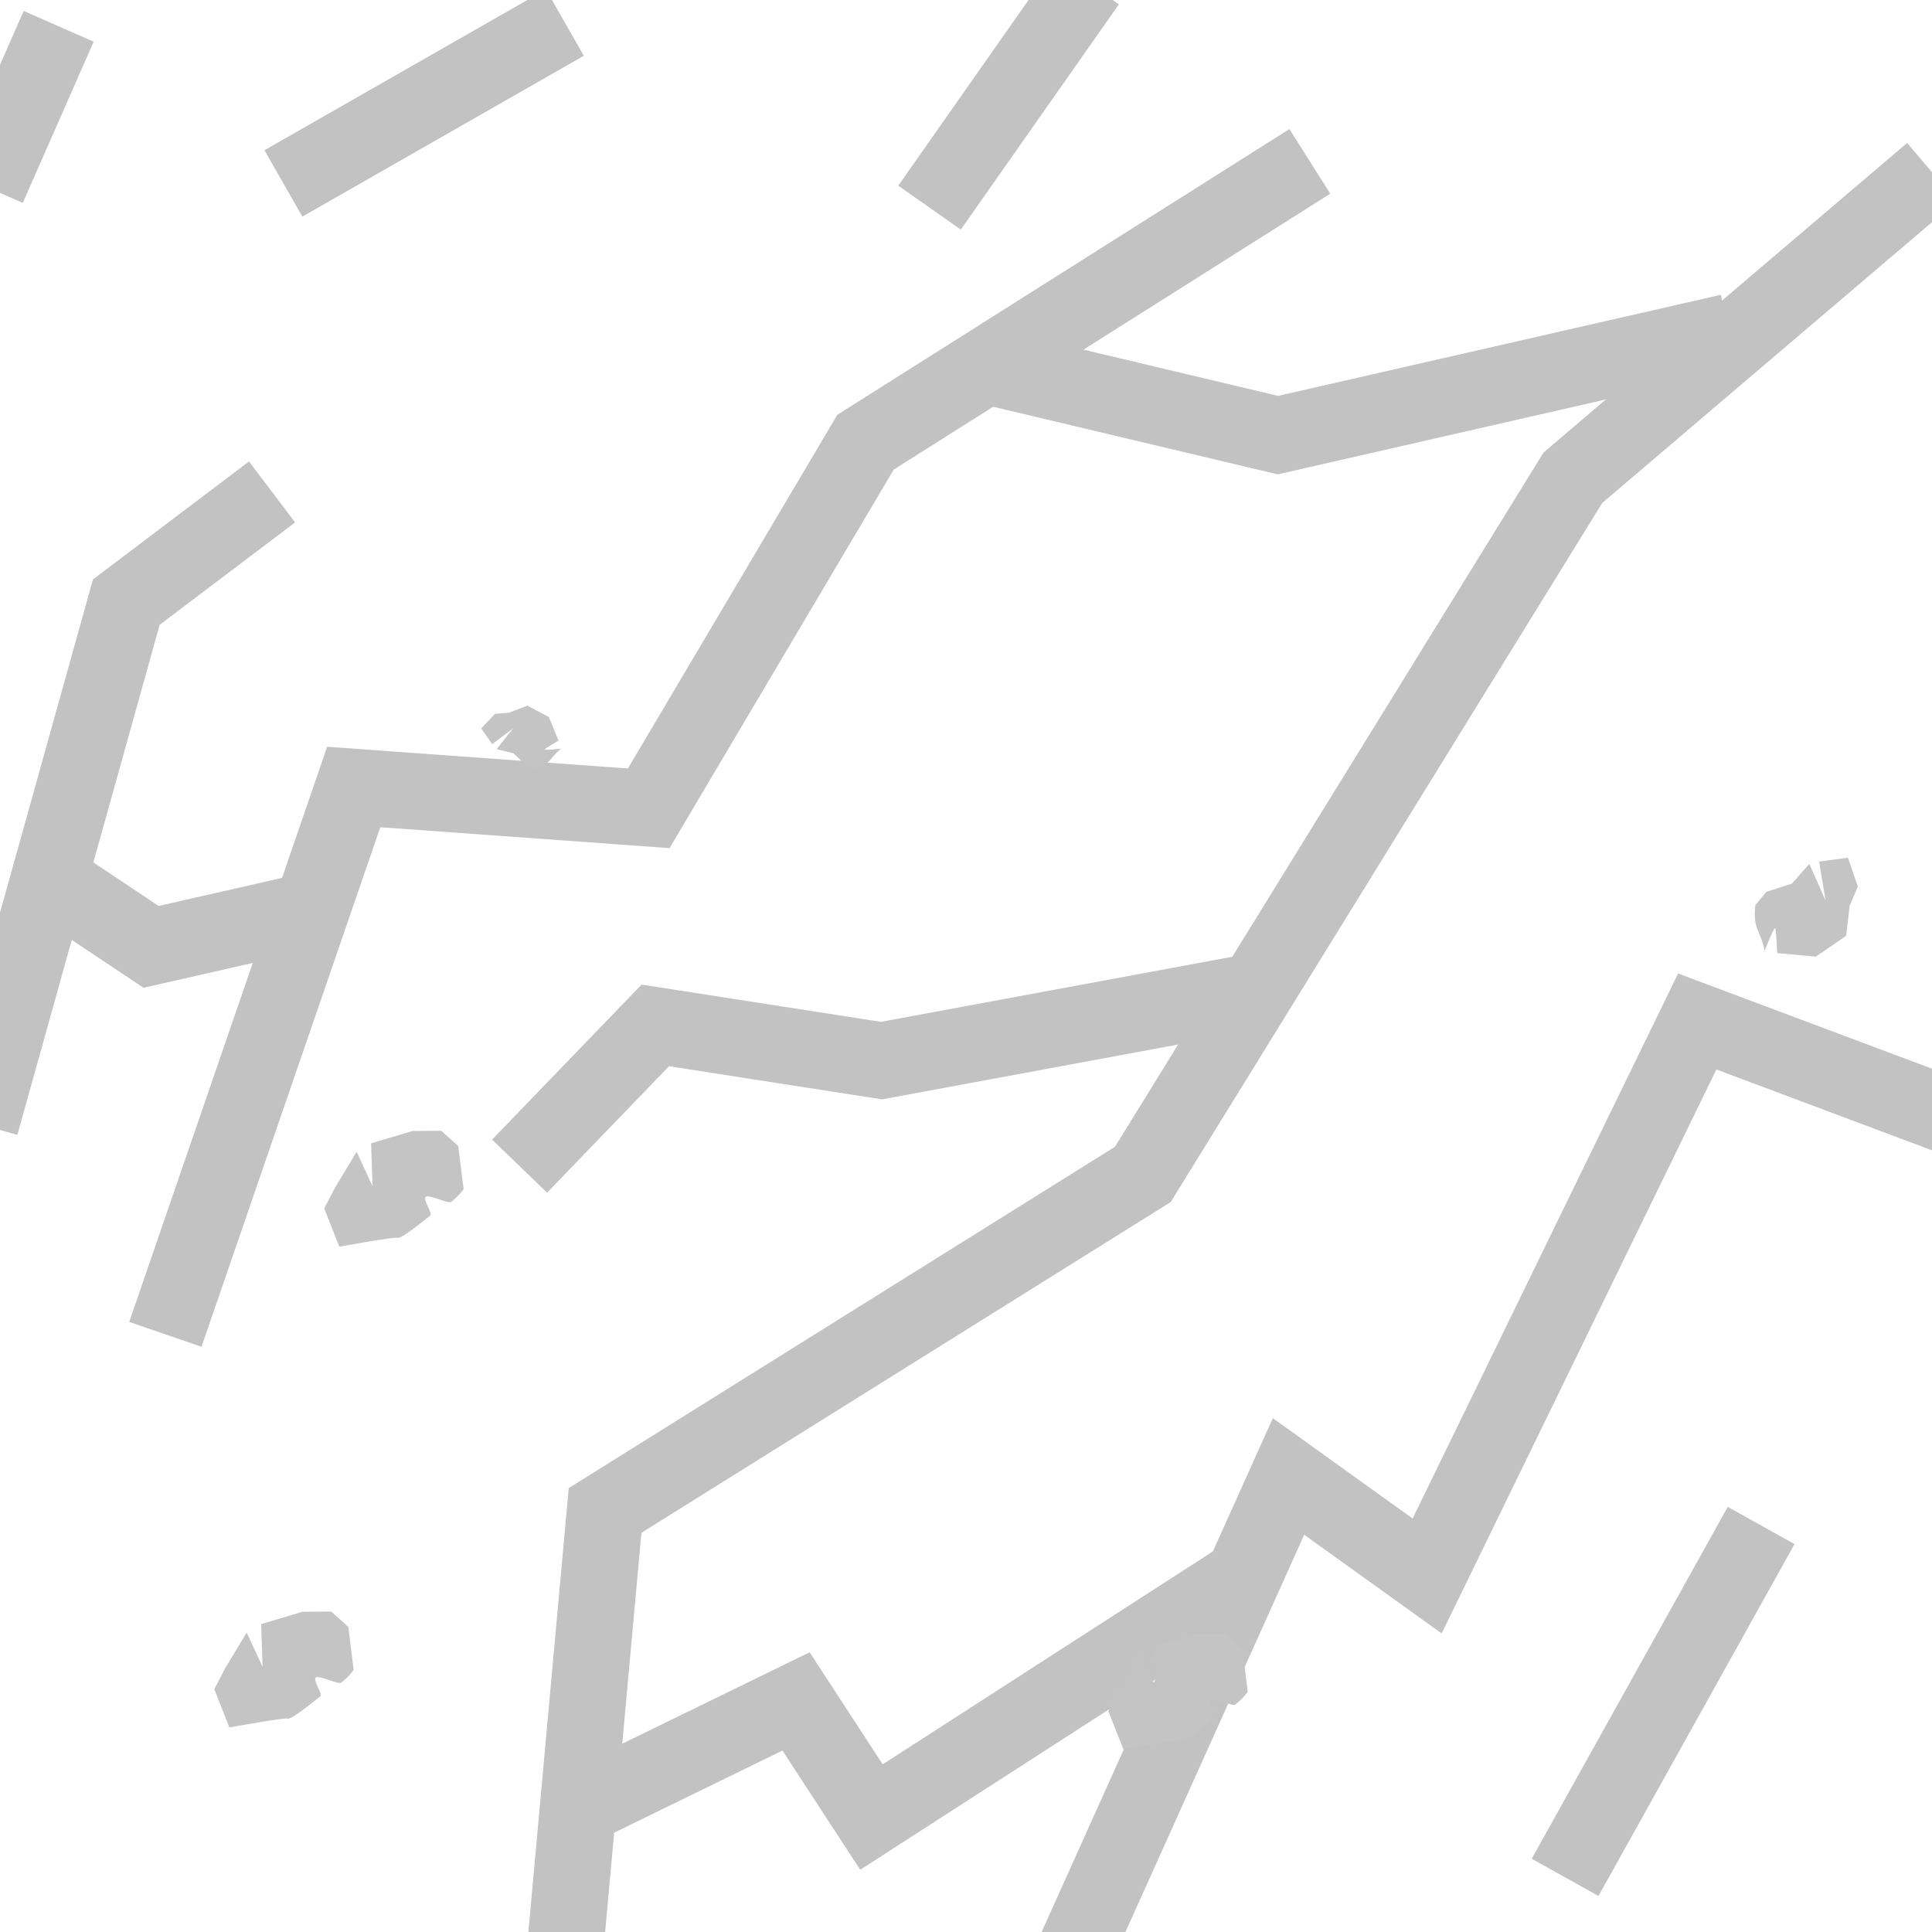
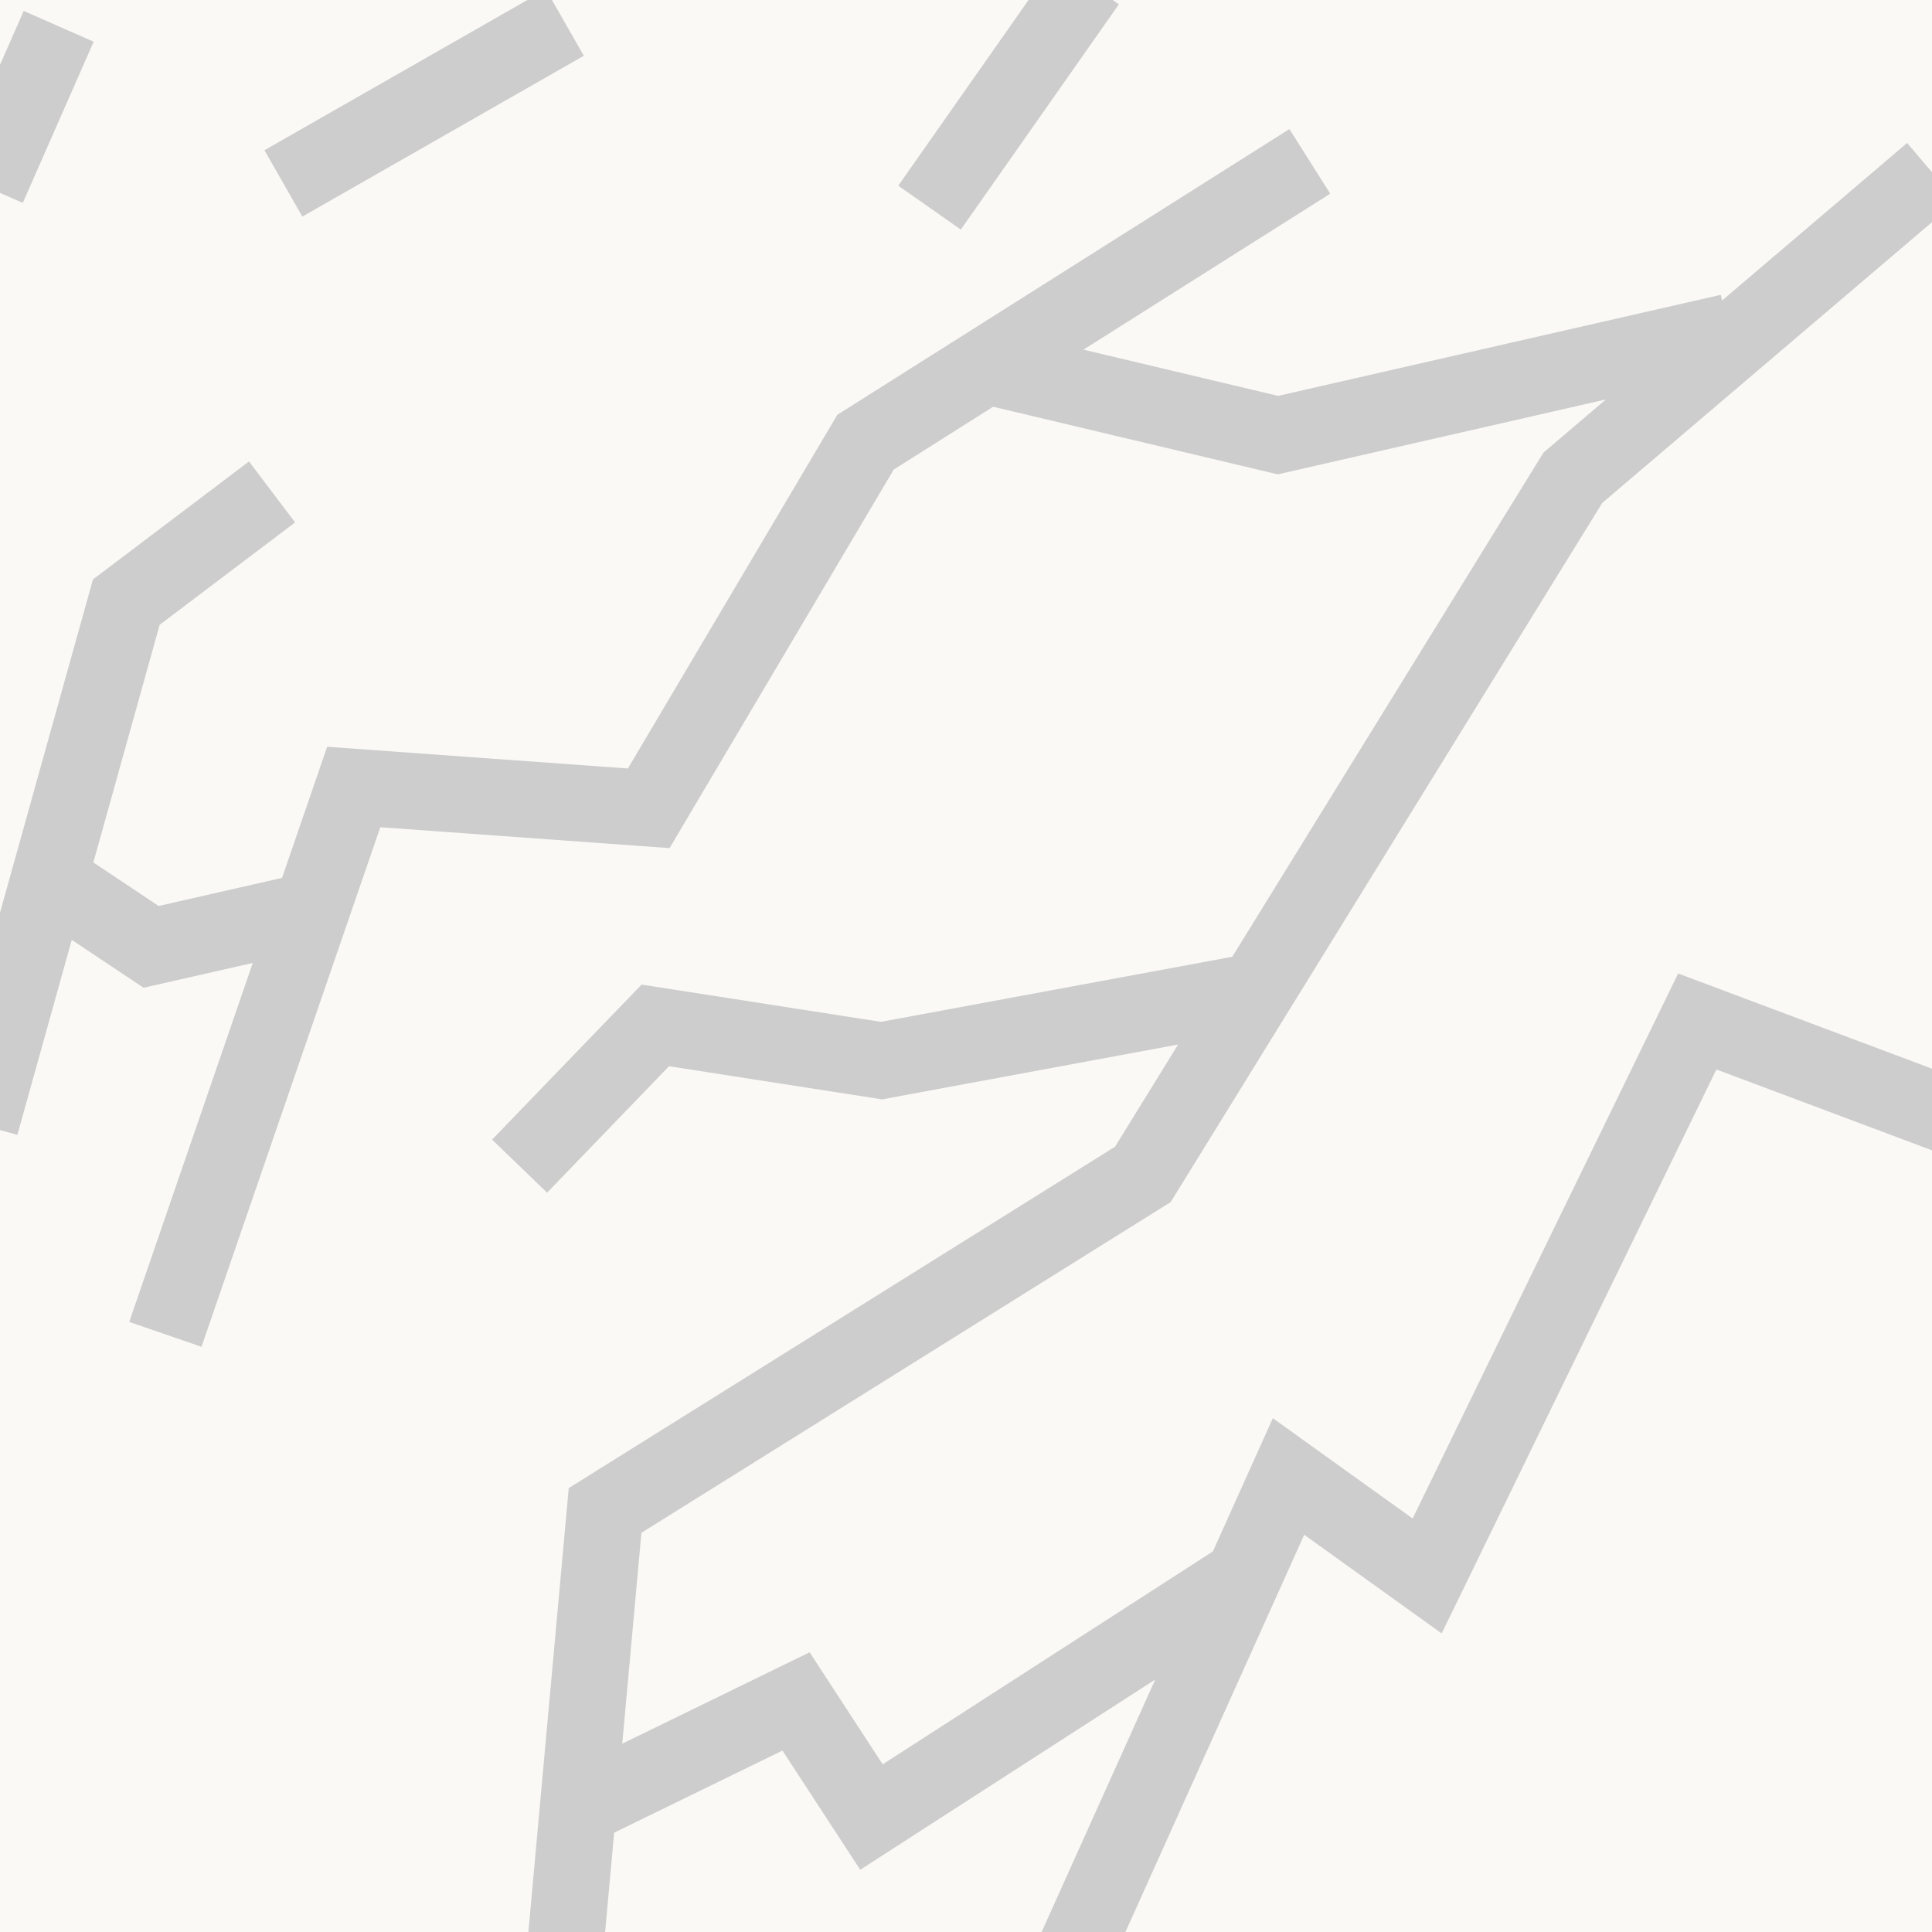
<svg xmlns="http://www.w3.org/2000/svg" version="1.1" id="Слой_1" x="0px" y="0px" width="32" height="32" viewBox="414.204 291.25 32 32" enable-background="new 414.204 291.25 10 10" xml:space="preserve">
  <defs id="defs15" />
-   <path style="fill:#c4c4c4;fill-opacity:1;stroke:none" d="m 420.062,318.909 c 0,0 -0.07,0.103 -0.204,0.21 -0.048,0.038 -0.36,-0.122 -0.42,-0.086 -0.066,0.04 0.12,0.275 0.07,0.315 -0.289,0.229 -0.497,0.391 -0.549,0.367 -0.041,-0.019 -0.956,0.147 -0.956,0.147 l -0.25,-0.633 0.182,-0.35 0.355,-0.589 0.263,0.569 -0.023,-0.709 0.684,-0.204 0.476,-0.004 0.283,0.253 z" id="path3011-9-8" />
-   <path style="fill:none;stroke:#c2c2c2;stroke-width:1.266;stroke-linecap:butt;stroke-linejoin:miter;stroke-opacity:1;stroke-miterlimit:4;stroke-dasharray:none" d="m 416.943,313.351 3.12,-9.066 4.886,0.353 3.591,-6.064 7.359,-4.651" id="path3035" />
-   <path style="fill:none;stroke:#c2c2c2;stroke-width:1.266;stroke-linecap:butt;stroke-linejoin:miter;stroke-opacity:1;stroke-miterlimit:4;stroke-dasharray:none" d="m 423.56,323.594 0.666,-7.326 8.907,-5.566 7.123,-11.539 5.946,-5.063" id="path3037" />
-   <path style="fill:none;stroke:#c2c2c2;stroke-width:1.266;stroke-linecap:butt;stroke-linejoin:miter;stroke-opacity:1;stroke-miterlimit:4;stroke-dasharray:none" d="m 414.002,294.356 1.174,-2.67 0,0" id="path3039" />
-   <path style="fill:none;stroke:#c2c2c2;stroke-width:1.266;stroke-linecap:butt;stroke-linejoin:miter;stroke-opacity:1;stroke-miterlimit:4;stroke-dasharray:none" d="m 431.837,323.947 3.709,-8.242 2.296,1.648 4.474,-9.184 4.71,1.766" id="path3041" />
-   <path style="fill:none;stroke:#c2c2c2;stroke-width:1.266;stroke-linecap:butt;stroke-linejoin:miter;stroke-opacity:1;stroke-miterlimit:4;stroke-dasharray:none" d="m 413.882,309.877 2.414,-8.654 2.414,-1.825" id="path3043" />
-   <path style="fill:none;stroke:#c2c2c2;stroke-width:1.266;stroke-linecap:butt;stroke-linejoin:miter;stroke-opacity:1;stroke-miterlimit:4;stroke-dasharray:none" d="m 432.218,290.958 -2.618,3.731" id="path3045" />
-   <path style="fill:none;stroke:#c2c2c2;stroke-width:1.266;stroke-linecap:butt;stroke-linejoin:miter;stroke-opacity:1;stroke-miterlimit:4;stroke-dasharray:none" d="m 423.56,291.624 -4.662,2.664" id="path3000" />
-   <path style="fill:#c4c4c4;fill-opacity:1;stroke:none" d="m 444.782,306.75 -0.502,0.345 -0.64,-0.059 c 0,0 -0.016,-0.401 -0.034,-0.412 -0.024,-0.016 -0.173,0.375 -0.173,0.375 -0.082,-0.378 -0.196,-0.344 -0.155,-0.756 l 0.181,-0.22 0.424,-0.138 0.289,-0.326 0.27,0.609 -0.108,-0.648 0.477,-0.064 0.165,0.479 -0.136,0.316 z" id="path3011-9-9" />
-   <path style="fill:none;stroke:#c2c2c2;stroke-width:1.266;stroke-linecap:butt;stroke-linejoin:miter;stroke-opacity:1;stroke-miterlimit:4;stroke-dasharray:none" d="m 434.986,307.672 -6.182,1.145 -3.746,-0.583 -2.248,2.331" id="path3034" />
-   <path style="color:#000000;fill:none;stroke:#c2c2c2;stroke-width:1.266;stroke-linecap:butt;stroke-linejoin:miter;stroke-miterlimit:4;stroke-opacity:1;stroke-dasharray:none;stroke-dashoffset:0;marker:none;visibility:visible;display:inline;overflow:visible;enable-background:accumulate" d="m 430.66,297.338 4.71,1.119 7.477,-1.707" id="path3859" />
-   <path style="color:#000000;fill:none;stroke:#c2c2c2;stroke-width:1.266;stroke-linecap:butt;stroke-linejoin:miter;stroke-miterlimit:4;stroke-opacity:1;stroke-dasharray:none;stroke-dashoffset:0;marker:none;visibility:visible;display:inline;overflow:visible;enable-background:accumulate" d="m 414.941,305.756 1.766,1.177 2.59,-0.589" id="path3878" />
-   <path style="color:#000000;fill:none;stroke:#c2c2c2;stroke-width:1.266;stroke-linecap:butt;stroke-linejoin:miter;stroke-miterlimit:4;stroke-opacity:1;stroke-dasharray:none;stroke-dashoffset:0;marker:none;visibility:visible;display:inline;overflow:visible;enable-background:accumulate" d="m 423.976,321.096 3.413,-1.665 1.249,1.915 6.205,-4.001" id="path3886" />
-   <path style="fill:none;stroke:#c2c2c2;stroke-width:1.266;stroke-linecap:butt;stroke-linejoin:miter;stroke-opacity:1;stroke-miterlimit:4;stroke-dasharray:none" d="m 443.374,316.517 -3.247,5.828" id="path3000-3" />
-   <path style="fill:#c4c4c4;fill-opacity:1;stroke:none" d="m 422.939,302.938 0.355,0.187 0.161,0.392 c 0,0 -0.229,0.132 -0.23,0.146 -0.002,0.019 0.272,-0.014 0.272,-0.014 -0.196,0.164 -0.141,0.22 -0.394,0.321 l -0.184,-0.038 -0.21,-0.205 -0.279,-0.069 0.272,-0.344 -0.345,0.261 -0.183,-0.259 0.229,-0.243 0.226,-0.017 z" id="path3011-9-9-1" />
-   <path style="fill:#c4c4c4;fill-opacity:1;stroke:none" d="m 421.883,310.946 c 0,0 -0.07,0.103 -0.204,0.21 -0.048,0.038 -0.36,-0.122 -0.42,-0.086 -0.066,0.04 0.12,0.275 0.07,0.315 -0.289,0.229 -0.497,0.391 -0.549,0.367 -0.041,-0.019 -0.956,0.147 -0.956,0.147 l -0.25,-0.633 0.182,-0.35 0.355,-0.589 0.263,0.569 -0.023,-0.709 0.684,-0.204 0.476,-0.004 0.283,0.253 z" id="path3011-9-8-6" />
-   <path style="fill:#c4c4c4;fill-opacity:1;stroke:none" d="m 434.871,319.272 c 0,0 -0.07,0.103 -0.204,0.21 -0.048,0.038 -0.36,-0.122 -0.42,-0.086 -0.066,0.04 0.12,0.275 0.069,0.315 -0.289,0.229 -0.497,0.391 -0.549,0.367 -0.041,-0.019 -0.956,0.147 -0.956,0.147 l -0.25,-0.633 0.182,-0.35 0.355,-0.589 0.263,0.569 -0.023,-0.709 0.684,-0.204 0.476,-0.004 0.283,0.253 z" id="path3011-9-8-4" />
+   <path style="color:#000000;clip-rule:nonzero;display:inline;overflow:visible;visibility:visible;opacity:1;isolation:auto;mix-blend-mode:normal;color-interpolation:sRGB;color-interpolation-filters:linearRGB;solid-color:#000000;solid-opacity:1;fill:#faf9f6;fill-opacity:1;fill-rule:nonzero;stroke:none;stroke-width:0.1;stroke-linecap:butt;stroke-linejoin:miter;stroke-miterlimit:4;stroke-dasharray:none;stroke-dashoffset:0;stroke-opacity:1;marker:none;color-rendering:auto;image-rendering:auto;shape-rendering:auto;text-rendering:auto;enable-background:accumulate;filter-blend-mode:normal;filter-gaussianBlur-deviation:0" d="m 414.204,291.163 32.087,0 0,32.087 -32.087,0 z" id="rect4146" />
+   <path style="fill:none;stroke:#cdcdcd;stroke-width:1.266;stroke-linecap:butt;stroke-linejoin:miter;stroke-opacity:1;stroke-miterlimit:4;stroke-dasharray:none" d="m 416.943,313.351 3.12,-9.066 4.886,0.353 3.591,-6.064 7.359,-4.651" id="path3035" />
+   <path style="fill:none;stroke:#cdcdcd;stroke-width:1.266;stroke-linecap:butt;stroke-linejoin:miter;stroke-opacity:1;stroke-miterlimit:4;stroke-dasharray:none" d="m 423.56,323.594 0.666,-7.326 8.907,-5.566 7.123,-11.539 5.946,-5.063" id="path3037" />
+   <path style="fill:none;stroke:#cdcdcd;stroke-width:1.266;stroke-linecap:butt;stroke-linejoin:miter;stroke-opacity:1;stroke-miterlimit:4;stroke-dasharray:none" d="m 414.002,294.356 1.174,-2.67 0,0" id="path3039" />
+   <path style="fill:none;stroke:#cdcdcd;stroke-width:1.266;stroke-linecap:butt;stroke-linejoin:miter;stroke-opacity:1;stroke-miterlimit:4;stroke-dasharray:none" d="m 431.837,323.947 3.709,-8.242 2.296,1.648 4.474,-9.184 4.71,1.766" id="path3041" />
+   <path style="fill:none;stroke:#cdcdcd;stroke-width:1.266;stroke-linecap:butt;stroke-linejoin:miter;stroke-opacity:1;stroke-miterlimit:4;stroke-dasharray:none" d="m 413.882,309.877 2.414,-8.654 2.414,-1.825" id="path3043" />
+   <path style="fill:none;stroke:#cdcdcd;stroke-width:1.266;stroke-linecap:butt;stroke-linejoin:miter;stroke-opacity:1;stroke-miterlimit:4;stroke-dasharray:none" d="m 432.218,290.958 -2.618,3.731" id="path3045" />
+   <path style="fill:none;stroke:#cdcdcd;stroke-width:1.266;stroke-linecap:butt;stroke-linejoin:miter;stroke-opacity:1;stroke-miterlimit:4;stroke-dasharray:none" d="m 423.56,291.624 -4.662,2.664" id="path3000" />
+   <path style="fill:none;stroke:#cdcdcd;stroke-width:1.266;stroke-linecap:butt;stroke-linejoin:miter;stroke-opacity:1;stroke-miterlimit:4;stroke-dasharray:none" d="m 434.986,307.672 -6.182,1.145 -3.746,-0.583 -2.248,2.331" id="path3034" />
+   <path style="color:#000000;fill:none;stroke:#cdcdcd;stroke-width:1.266;stroke-linecap:butt;stroke-linejoin:miter;stroke-miterlimit:4;stroke-opacity:1;stroke-dasharray:none;stroke-dashoffset:0;marker:none;visibility:visible;display:inline;overflow:visible;enable-background:accumulate" d="m 430.66,297.338 4.71,1.119 7.477,-1.707" id="path3859" />
+   <path style="color:#000000;fill:none;stroke:#cdcdcd;stroke-width:1.266;stroke-linecap:butt;stroke-linejoin:miter;stroke-miterlimit:4;stroke-opacity:1;stroke-dasharray:none;stroke-dashoffset:0;marker:none;visibility:visible;display:inline;overflow:visible;enable-background:accumulate" d="m 414.941,305.756 1.766,1.177 2.59,-0.589" id="path3878" />
+   <path style="color:#000000;fill:none;stroke:#cdcdcd;stroke-width:1.266;stroke-linecap:butt;stroke-linejoin:miter;stroke-miterlimit:4;stroke-opacity:1;stroke-dasharray:none;stroke-dashoffset:0;marker:none;visibility:visible;display:inline;overflow:visible;enable-background:accumulate" d="m 423.976,321.096 3.413,-1.665 1.249,1.915 6.205,-4.001" id="path3886" />
</svg>
